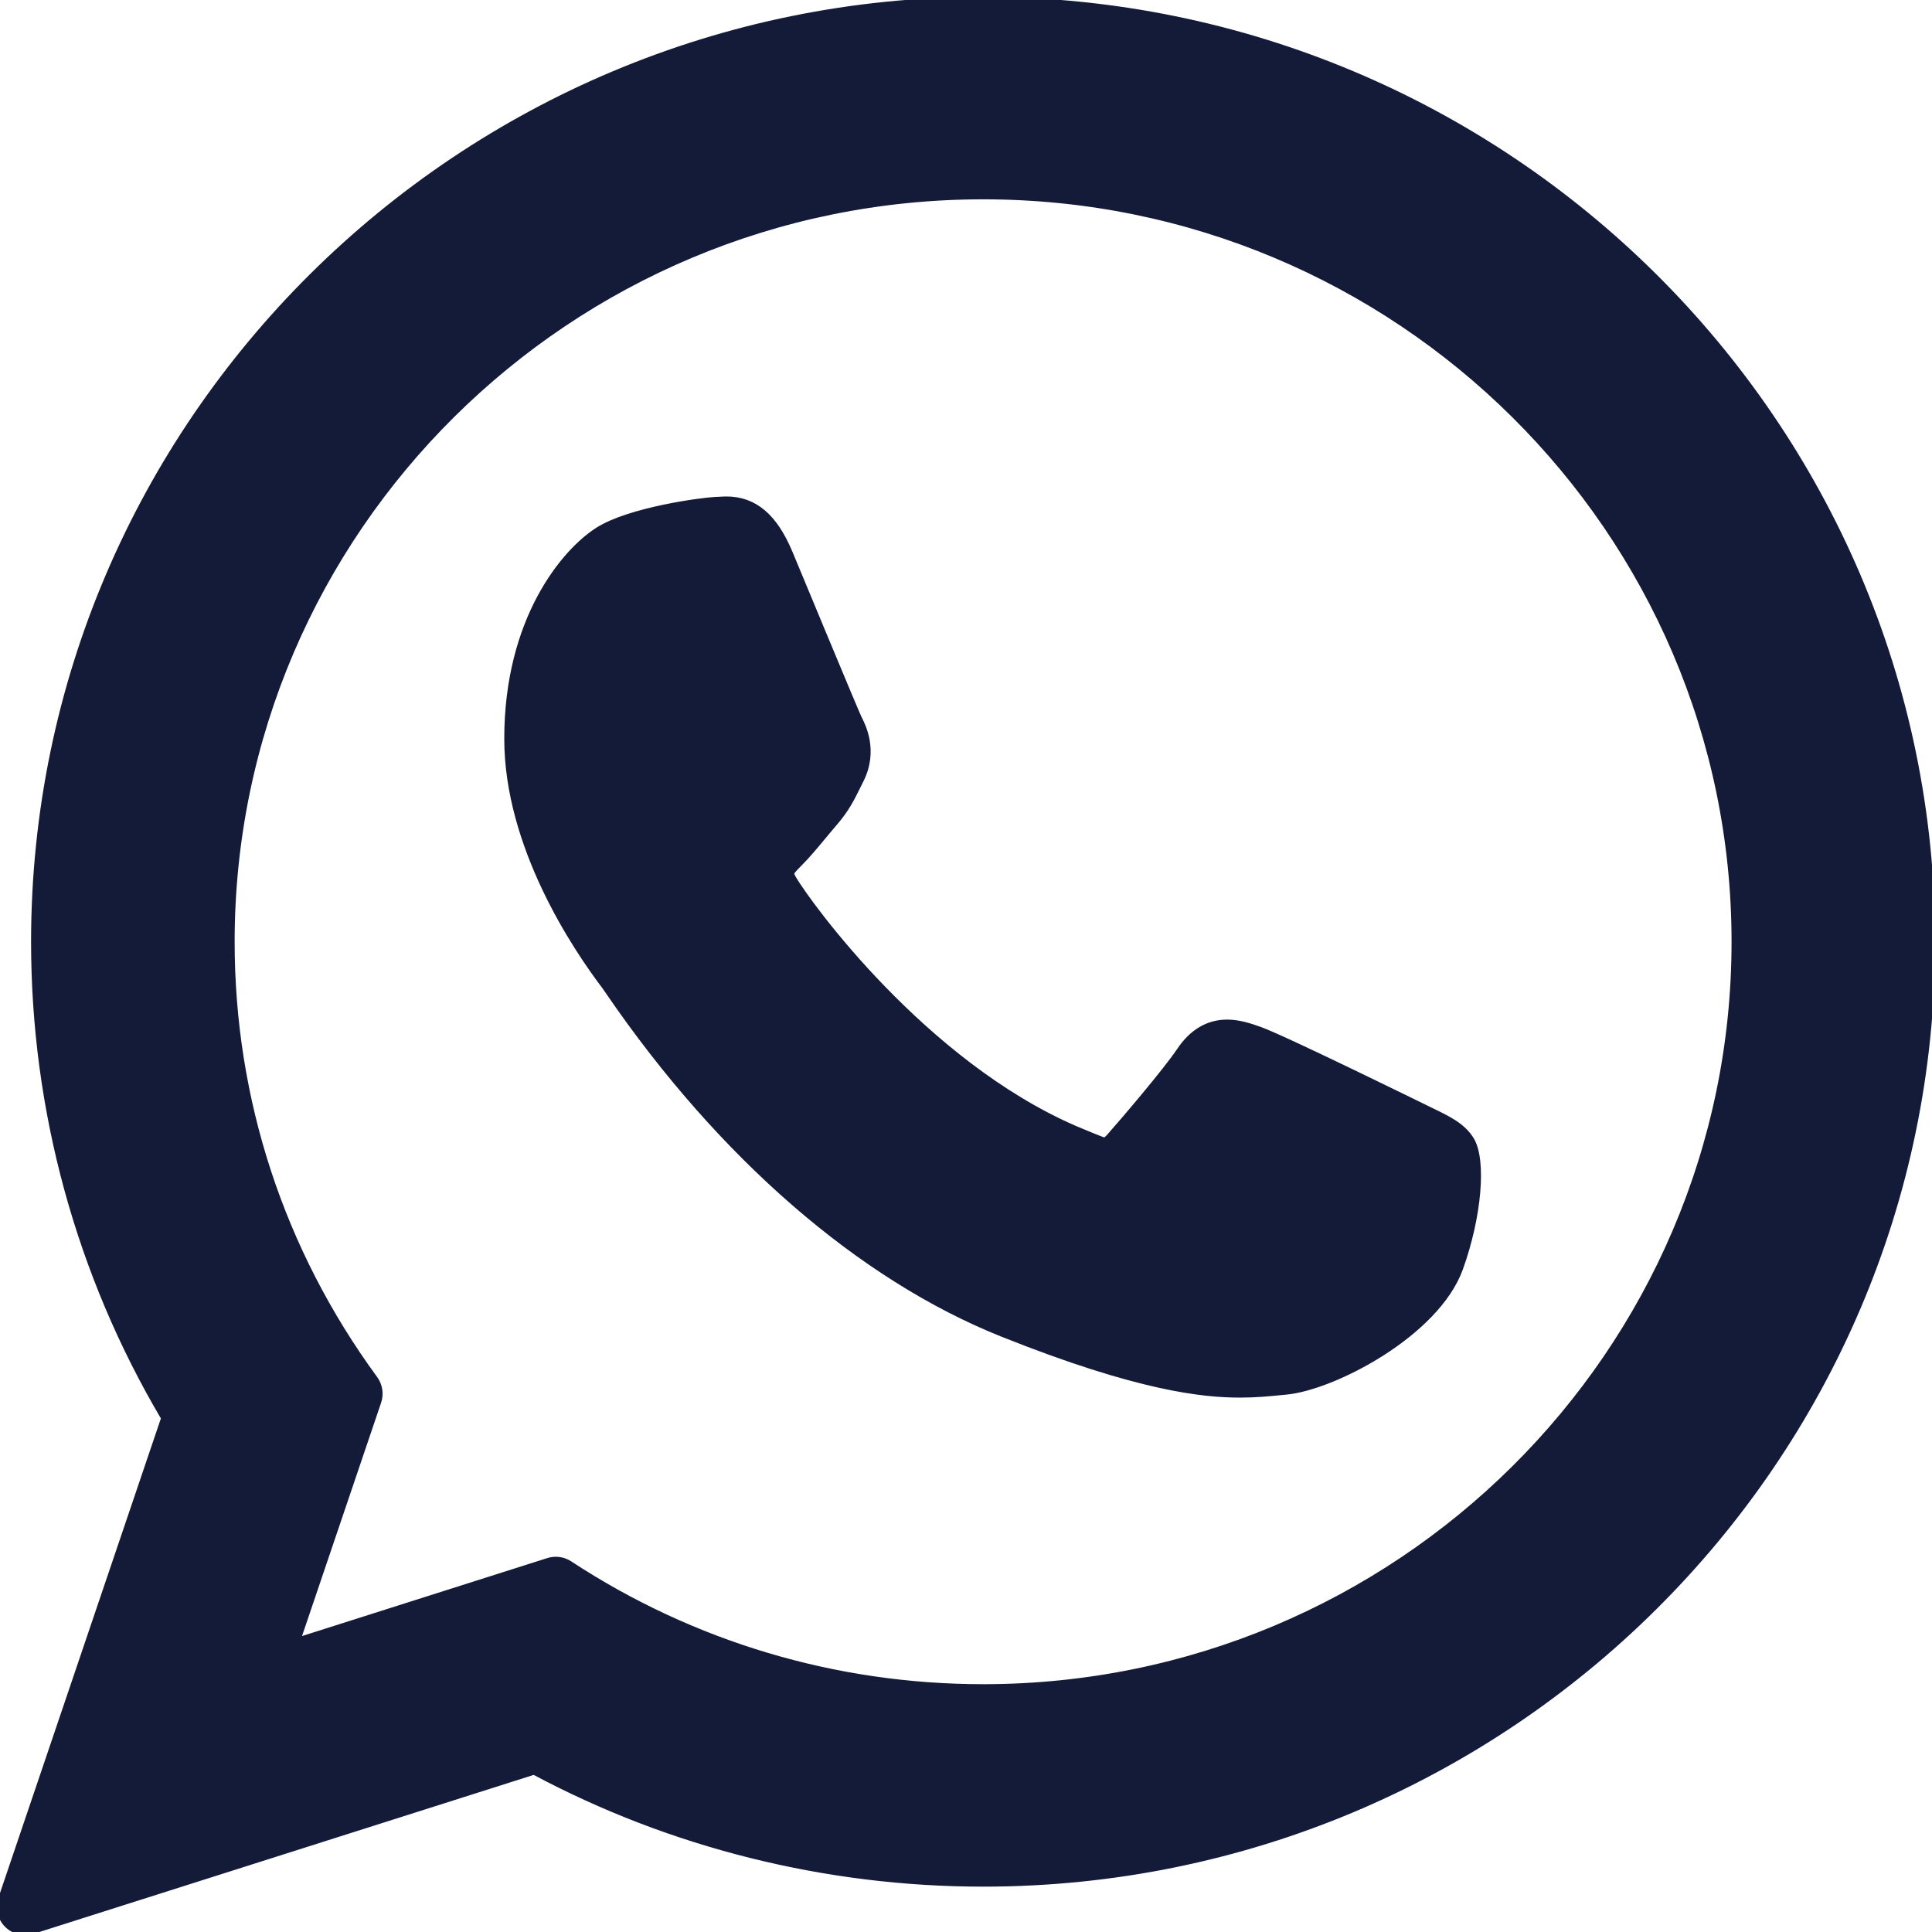
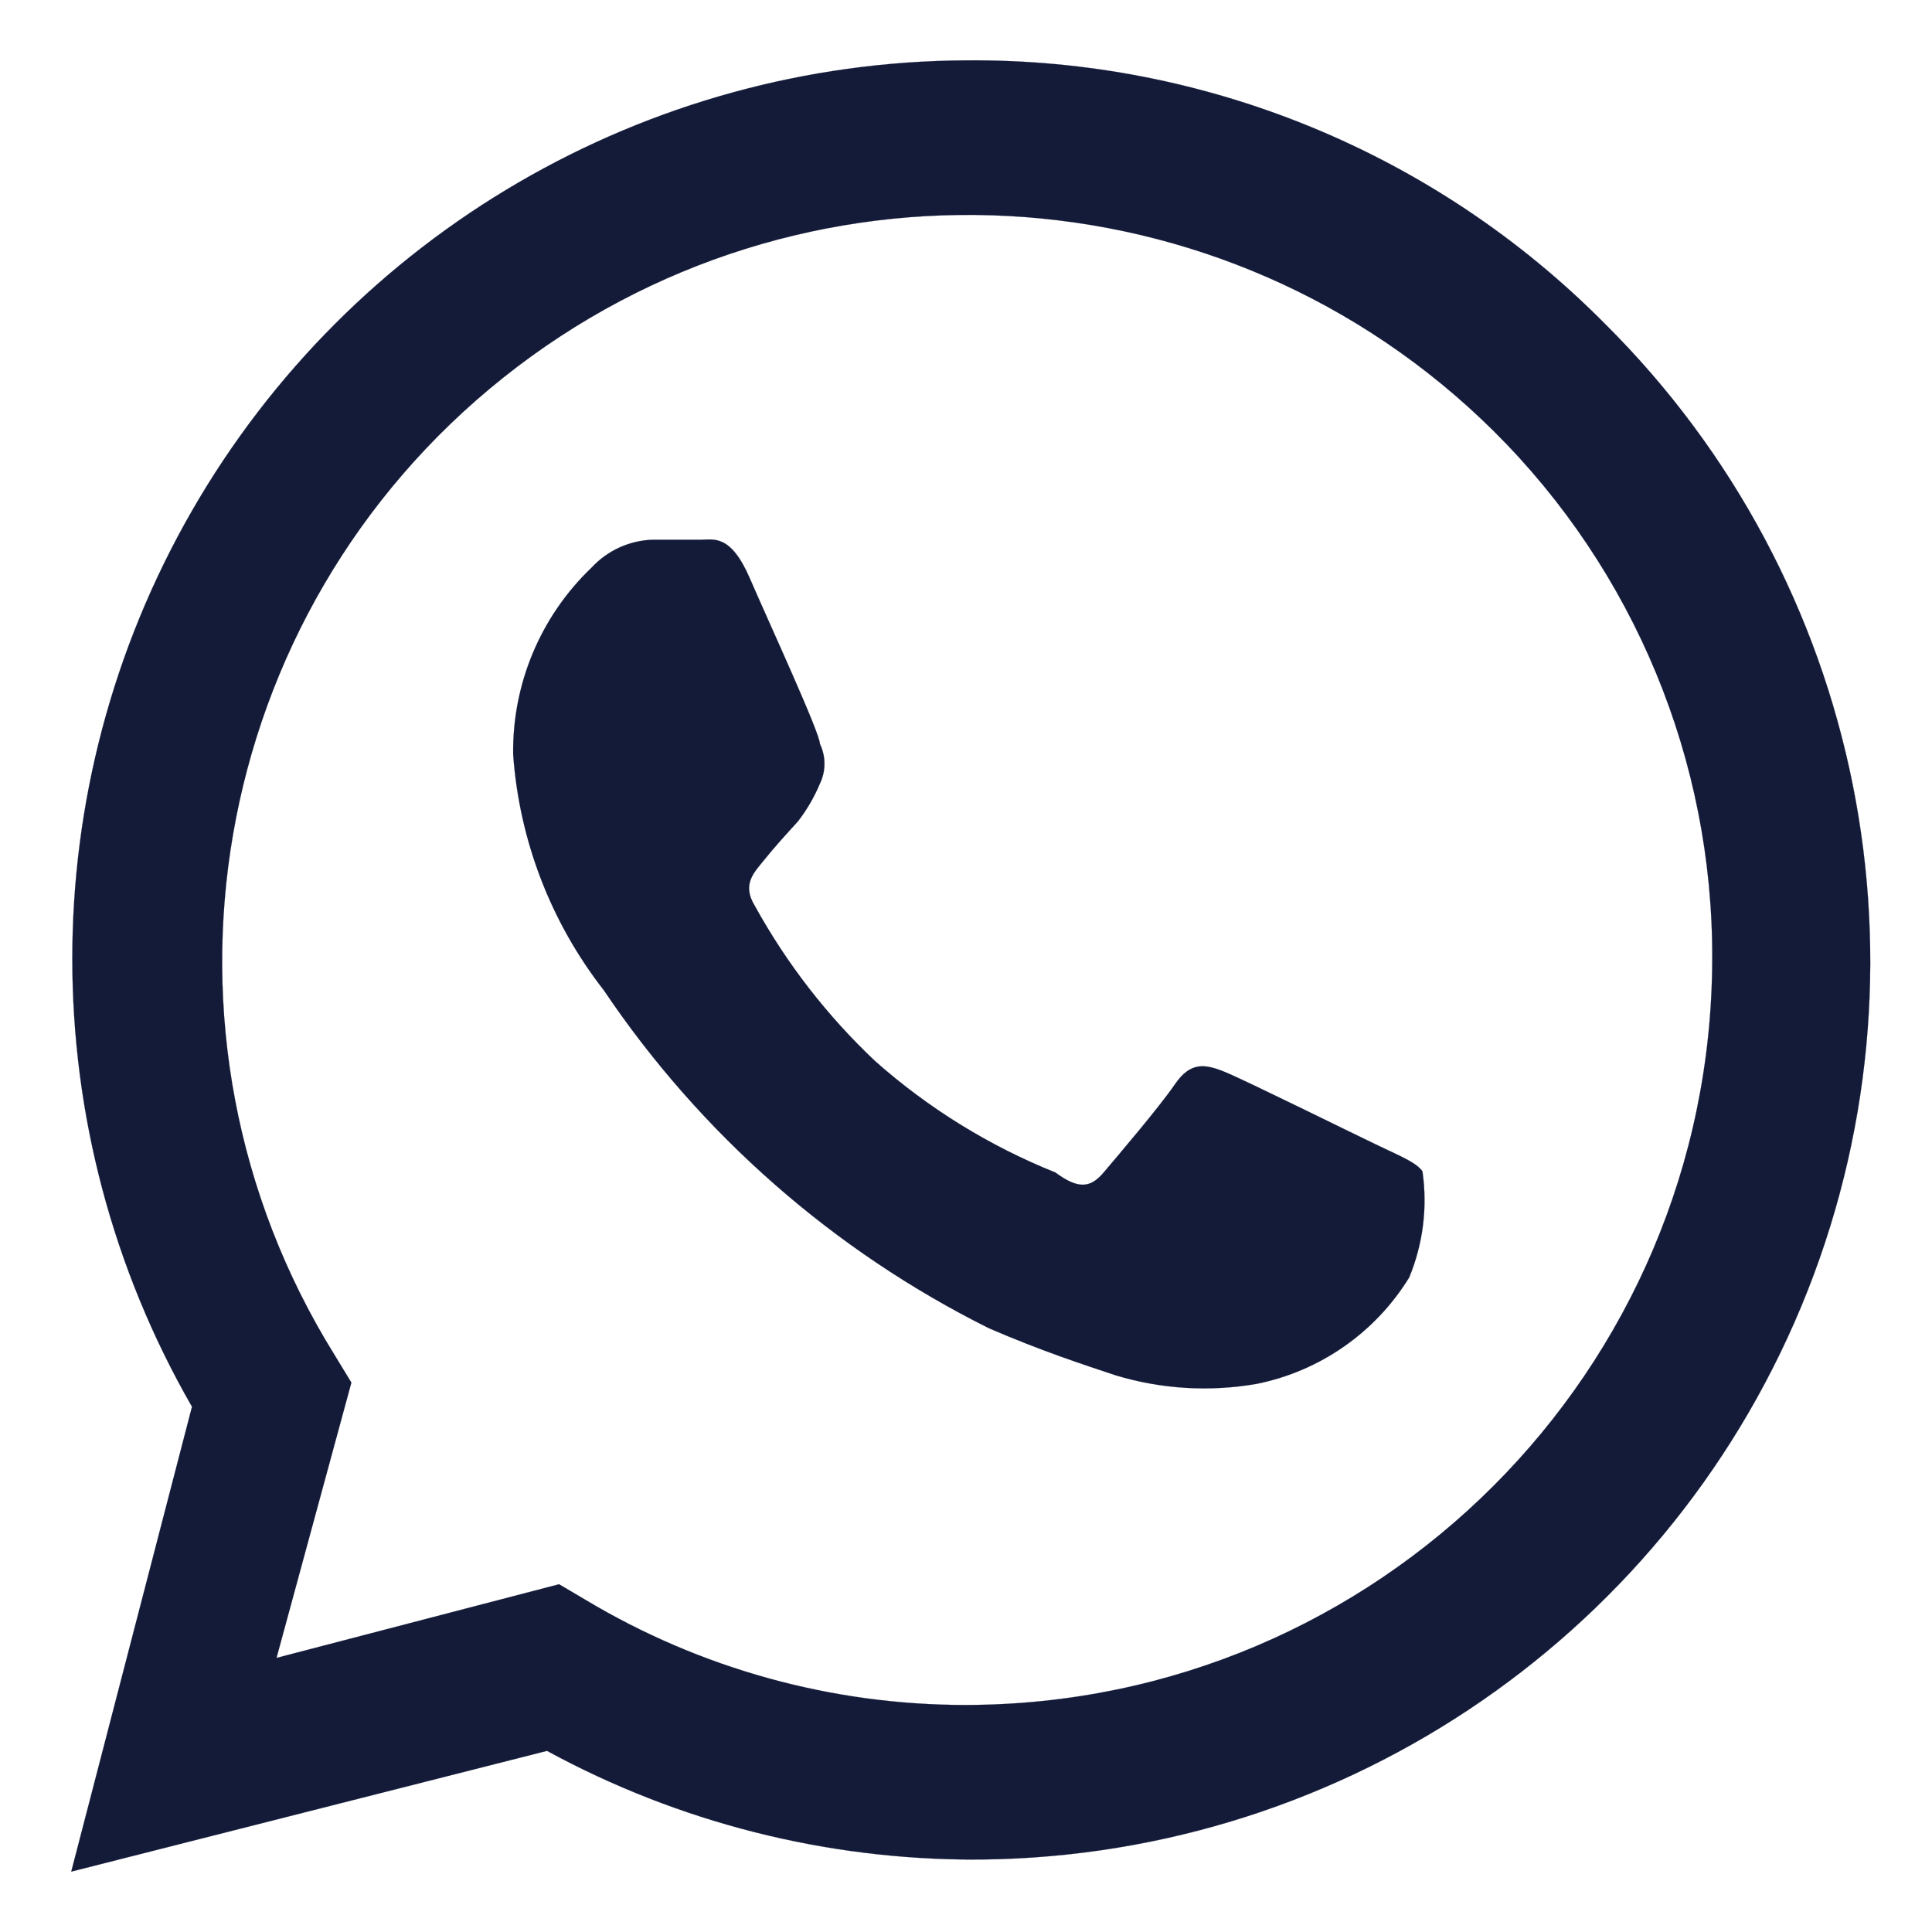
- <svg xmlns="http://www.w3.org/2000/svg" fill="#141B39" height="64px" width="64px" version="1.1" id="Layer_1" viewBox="0 0 308 308" xml:space="preserve" stroke="#141B39">
-   <g id="SVGRepo_bgCarrier" stroke-width="0" />
-   <g id="SVGRepo_tracerCarrier" stroke-linecap="round" stroke-linejoin="round" />
-   <g id="SVGRepo_iconCarrier">
-     <g id="XMLID_468_">
-       <path id="XMLID_469_" d="M227.904,176.981c-0.6-0.288-23.054-11.345-27.044-12.781c-1.629-0.585-3.374-1.156-5.23-1.156 c-3.032,0-5.579,1.511-7.563,4.479c-2.243,3.334-9.033,11.271-11.131,13.642c-0.274,0.313-0.648,0.687-0.872,0.687 c-0.201,0-3.676-1.431-4.728-1.888c-24.087-10.463-42.37-35.624-44.877-39.867c-0.358-0.61-0.373-0.887-0.376-0.887 c0.088-0.323,0.898-1.135,1.316-1.554c1.223-1.21,2.548-2.805,3.83-4.348c0.607-0.731,1.215-1.463,1.812-2.153 c1.86-2.164,2.688-3.844,3.648-5.79l0.503-1.011c2.344-4.657,0.342-8.587-0.305-9.856c-0.531-1.062-10.012-23.944-11.02-26.348 c-2.424-5.801-5.627-8.502-10.078-8.502c-0.413,0,0,0-1.732,0.073c-2.109,0.089-13.594,1.601-18.672,4.802 c-5.385,3.395-14.495,14.217-14.495,33.249c0,17.129,10.87,33.302,15.537,39.453c0.116,0.155,0.329,0.47,0.638,0.922 c17.873,26.102,40.154,45.446,62.741,54.469c21.745,8.686,32.042,9.69,37.896,9.69c0.001,0,0.001,0,0.001,0 c2.46,0,4.429-0.193,6.166-0.364l1.102-0.105c7.512-0.666,24.02-9.22,27.775-19.655c2.958-8.219,3.738-17.199,1.77-20.458 C233.168,179.508,230.845,178.393,227.904,176.981z" />
-       <path id="XMLID_470_" d="M156.734,0C73.318,0,5.454,67.354,5.454,150.143c0,26.777,7.166,52.988,20.741,75.928L0.212,302.716 c-0.484,1.429-0.124,3.009,0.933,4.085C1.908,307.58,2.943,308,4,308c0.405,0,0.813-0.061,1.211-0.188l79.92-25.396 c21.87,11.685,46.588,17.853,71.604,17.853C240.143,300.27,308,232.923,308,150.143C308,67.354,240.143,0,156.734,0z M156.734,268.994c-23.539,0-46.338-6.797-65.936-19.657c-0.659-0.433-1.424-0.655-2.194-0.655c-0.407,0-0.815,0.062-1.212,0.188 l-40.035,12.726l12.924-38.129c0.418-1.234,0.209-2.595-0.561-3.647c-14.924-20.392-22.813-44.485-22.813-69.677 c0-65.543,53.754-118.867,119.826-118.867c66.064,0,119.812,53.324,119.812,118.867 C276.546,215.678,222.799,268.994,156.734,268.994z" />
-     </g>
+ <svg xmlns="http://www.w3.org/2000/svg" fill="#141B39" width="32px" height="32px" viewBox="0 0 16.00 16.00" stroke="#141B39" stroke-width="0.001" transform="rotate(0)matrix(1, 0, 0, 1, 0, 0)">
+   <g stroke-width="0" />
+   <g stroke-linecap="round" stroke-linejoin="round" />
+   <g>
+     <path d="M11.42 9.49c-.19-.09-1.1-.54-1.27-.61s-.29-.09-.42.1-.48.6-.59.73-.21.14-.4 0a5.13 5.13 0 0 1-1.49-.92 5.25 5.25 0 0 1-1-1.29c-.11-.18 0-.28.08-.38s.18-.21.28-.32a1.39 1.39 0 0 0 .18-.31.38.38 0 0 0 0-.33c0-.09-.42-1-.58-1.37s-.3-.32-.41-.32h-.4a.72.72 0 0 0-.5.23 2.1 2.1 0 0 0-.65 1.55A3.59 3.59 0 0 0 5 8.2 8.32 8.32 0 0 0 8.19 11c.44.19.78.3 1.05.39a2.53 2.53 0 0 0 1.17.07 1.93 1.93 0 0 0 1.26-.88 1.67 1.67 0 0 0 .11-.88c-.05-.07-.17-.12-.36-.21z" />
+     <path d="M13.29 2.68A7.36 7.36 0 0 0 8 .5a7.44 7.44 0 0 0-6.41 11.15l-1 3.85 3.94-1a7.4 7.4 0 0 0 3.55.9H8a7.44 7.44 0 0 0 5.29-12.72zM8 14.12a6.12 6.12 0 0 1-3.15-.87l-.22-.13-2.34.61.62-2.28-.14-.23a6.18 6.18 0 0 1 9.6-7.65 6.12 6.12 0 0 1 1.81 4.37A6.19 6.19 0 0 1 8 14.12z" />
  </g>
</svg>
